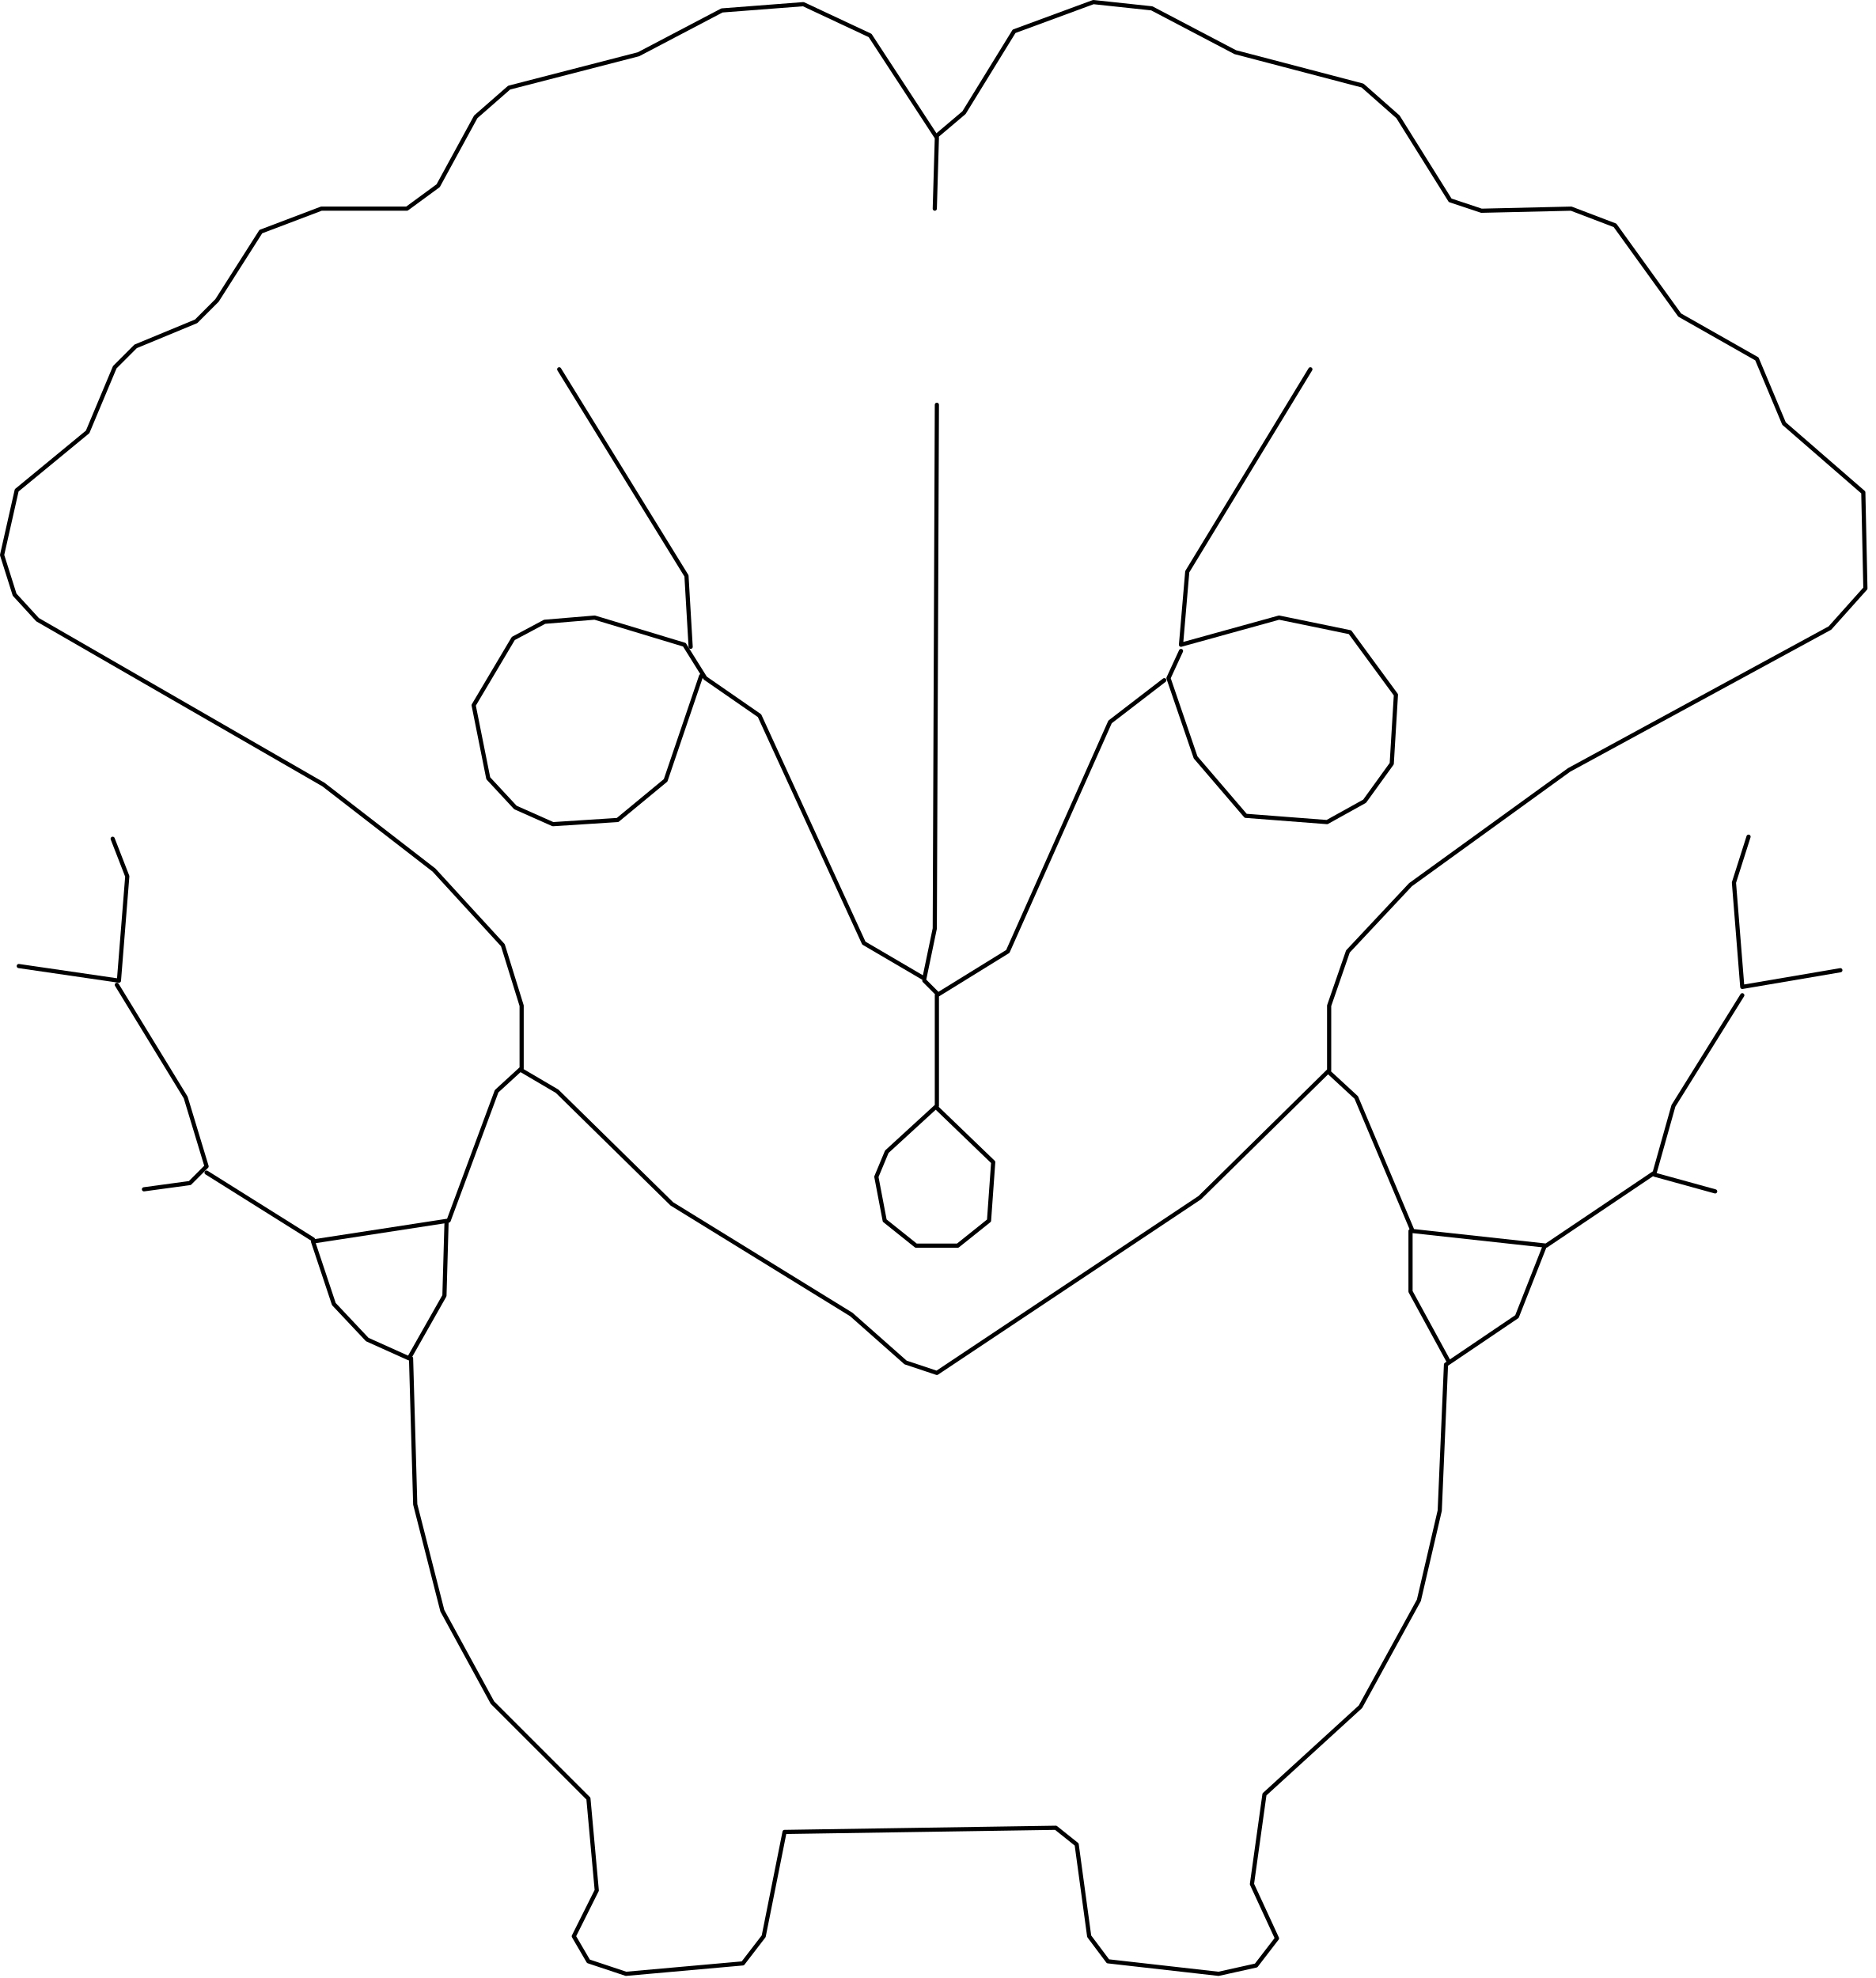
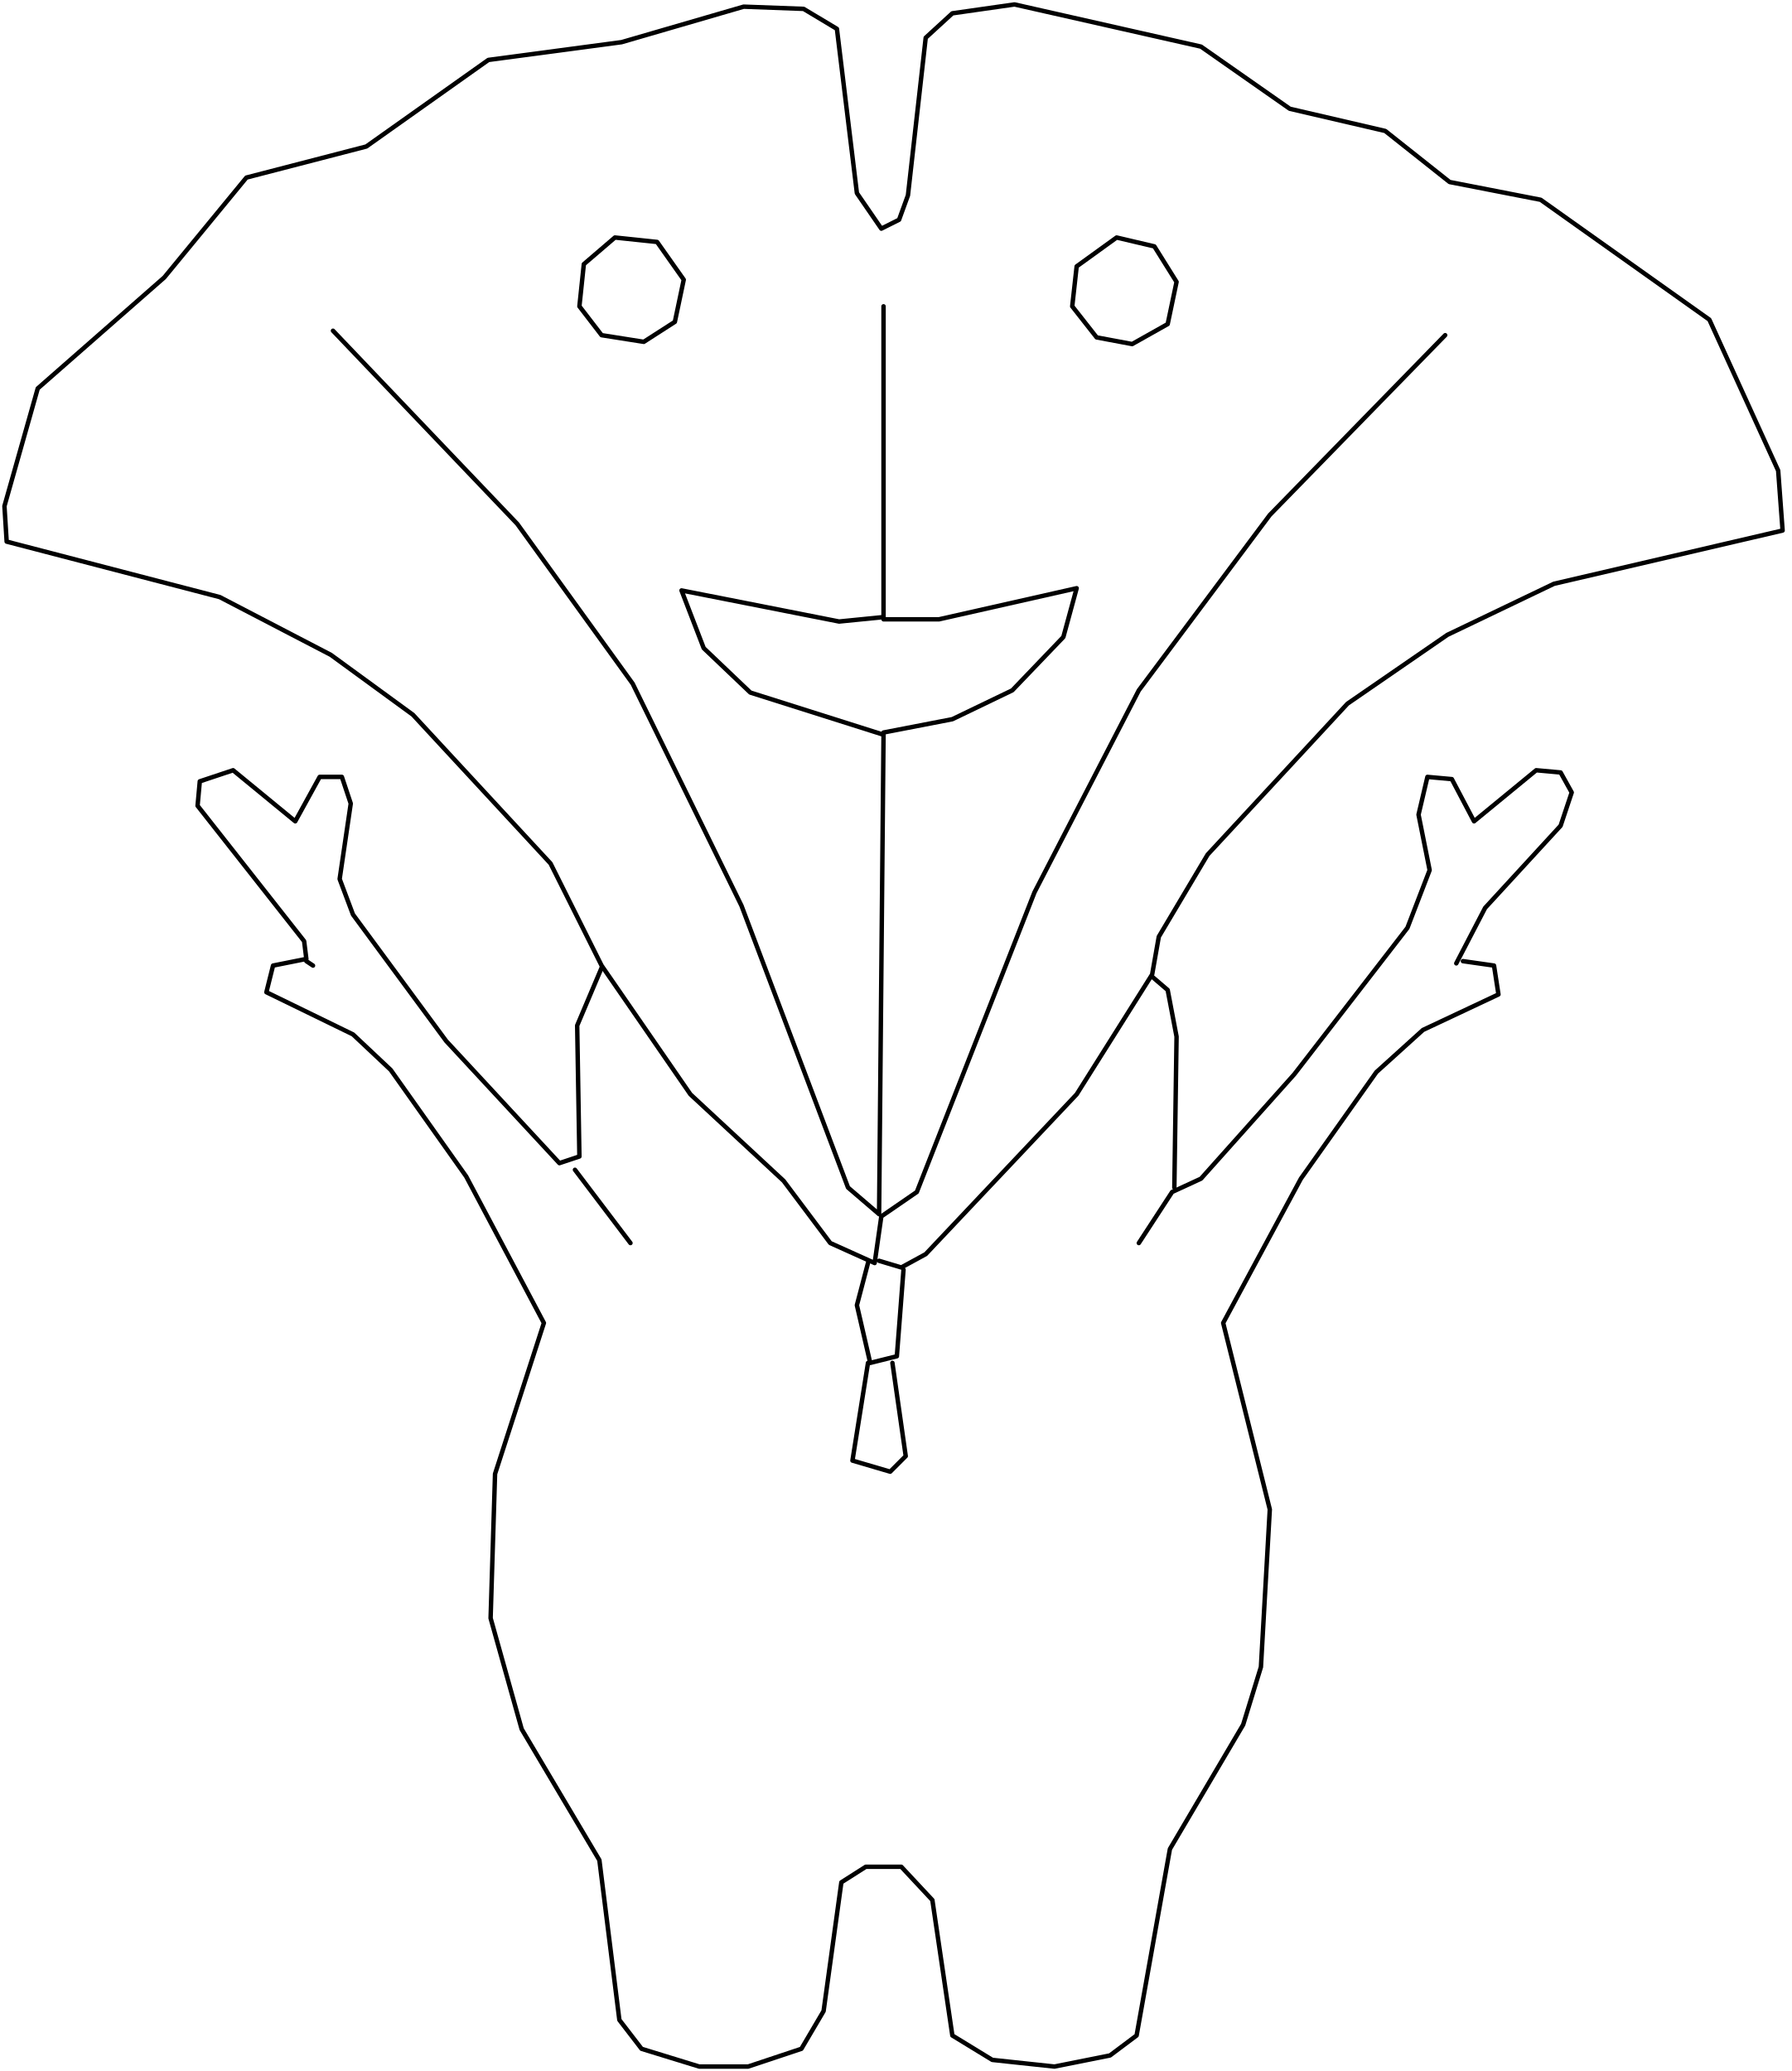
- <svg xmlns="http://www.w3.org/2000/svg" viewBox="0 0 899.00 948.00" data-anchor="351.00,946.00" data-source="Korok masque eventail classique.png">
+ <svg xmlns="http://www.w3.org/2000/svg" viewBox="0 0 807.00 933.00" data-anchor="397.75,931.00" data-source="Korok masque eventail classique.png">
  <g fill="none" stroke="#000" stroke-width="2" stroke-linecap="round" stroke-linejoin="round">
-     <path d="M448.00,100.00L449.00,66.00L417.00,17.00L385.00,2.00L346.00,5.00L306.00,26.00L244.00,42.00L228.00,56.00L210.00,89.00L195.00,100.00L154.00,100.00L125.00,111.00L104.00,144.00L94.00,154.00L65.00,166.00L55.00,176.00L42.00,207.00L8.00,235.00L1.00,266.00L7.00,285.00L18.00,297.00L155.00,376.00L208.00,417.00L241.00,453.00L250.00,482.00L250.00,512.00L238.00,523.00L215.00,585.00L150.00,595.00L160.00,625.00L176.00,642.00L196.00,651.00L213.00,621.00L214.00,586.00" />
-     <path d="M54.00,402.00L61.00,420.00L57.00,470.00L9.00,463.00" />
-     <path d="M250.00,513.00L267.00,523.00L322.00,577.00L408.00,630.00L434.00,653.00L449.00,658.00L575.00,574.00L637.00,513.00L637.00,482.00L646.00,456.00L676.00,424.00L752.00,369.00L877.00,301.00L894.00,282.00L893.00,236.00L855.00,203.00L842.00,172.00L805.00,151.00L774.00,108.00L753.00,100.00L710.00,101.00L695.00,96.00L670.00,56.00L653.00,41.00L592.00,25.00L552.00,4.00L524.00,1.00L486.00,15.00L462.00,54.00L449.00,65.00" />
-     <path d="M637.00,514.00L650.00,526.00L677.00,590.00L741.00,597.00L793.00,562.00L802.00,530.00L835.00,477.00" />
-     <path d="M69.00,570.00L91.00,567.00L99.00,559.00L89.00,526.00L56.00,472.00" />
-     <path d="M99.00,562.00L150.00,594.00" />
-     <path d="M676.00,590.00L676.00,619.00L694.00,652.00" />
-     <path d="M740.00,598.00L727.00,631.00L693.00,654.00L690.00,724.00L680.00,767.00L652.00,818.00L606.00,860.00L600.00,903.00L612.00,929.00L602.00,942.00L584.00,946.00L531.00,940.00L522.00,928.00L516.00,884.00L506.00,876.00L376.00,878.00L366.00,928.00L356.00,941.00L300.00,946.00L282.00,940.00L275.00,928.00L286.00,906.00L282.00,862.00L236.00,816.00L212.00,772.00L199.00,721.00L197.00,651.00" />
-     <path d="M268.00,177.00L329.00,276.00L331.00,310.00" />
-     <path d="M628.00,177.00L569.00,274.00L566.00,309.00L613.00,296.00L647.00,303.00L669.00,333.00L667.00,366.00L654.00,384.00L636.00,394.00L597.00,391.00L573.00,363.00L560.00,325.00L566.00,312.00" />
-     <path d="M449.00,194.00L448.00,445.00L443.00,469.00L414.00,452.00L364.00,343.00L338.00,325.00L328.00,309.00L285.00,296.00L261.00,298.00L246.00,306.00L227.00,338.00L234.00,373.00L247.00,387.00L265.00,395.00L296.00,393.00L319.00,374.00L336.00,324.00" />
-     <path d="M558.00,326.00L532.00,346.00L483.00,456.00L449.00,477.00L449.00,530.00L425.00,552.00L420.00,564.00L424.00,585.00L439.00,597.00L459.00,597.00L474.00,585.00L476.00,557.00L449.00,531.00" />
-     <path d="M449.00,476.00L443.00,470.00" />
-     <path d="M838.00,401.00L831.00,423.00L835.00,473.00L882.00,465.00" />
-     <path d="M793.00,563.00L822.00,571.00" />
+     <path d="M398.00,138.00L398.00,278.00L378.00,280.00L307.00,266.00L317.00,292.00L338.00,312.00L398.00,331.00L396.00,547.00L382.00,535.00L334.00,408.00L285.00,308.00L233.00,236.00L150.00,149.00" />
+     <path d="M651.00,151.00L572.00,232.00L513.00,311.00L466.00,402.00L413.00,537.00L397.00,548.00L394.00,569.00L374.00,560.00L353.00,532.00L311.00,493.00L271.00,435.00L248.00,389.00L186.00,322.00L149.00,295.00L99.00,269.00L3.00,244.00L2.00,228.00L17.00,175.00L74.00,125.00L111.00,80.00L165.00,66.00L220.00,27.00L280.00,19.00L335.00,3.00L362.00,4.00L377.00,13.00L386.00,87.00L397.00,103.00L405.00,99.00L409.00,88.00L417.00,17.00L429.00,6.00L457.00,2.00L541.00,21.00L581.00,49.00L624.00,59.00L653.00,82.00L694.00,90.00L770.00,144.00L801.00,212.00L803.00,239.00L700.00,263.00L652.00,286.00L607.00,317.00L544.00,385.00L522.00,422.00L519.00,439.00L485.00,493.00L417.00,565.00L406.00,571.00L396.00,568.00" />
+     <path d="M398.00,279.00L423.00,279.00L485.00,265.00L479.00,287.00L456.00,311.00L429.00,324.00L398.00,330.00" />
+     <path d="M519.00,440.00L526.00,446.00L530.00,467.00L529.00,535.00" />
+     <path d="M407.00,572.00L404.00,611.00L392.00,614.00L386.00,588.00L391.00,569.00" />
+     <path d="M277.00,107.00L296.00,109.00L308.00,126.00L304.00,145.00L290.00,154.00L271.00,151.00L261.00,138.00L263.00,119.00L277.00,107.00" />
+     <path d="M503.00,107.00L520.00,111.00L530.00,127.00L526.00,146.00L510.00,155.00L494.00,152.00L483.00,138.00L485.00,120.00L503.00,107.00" />
+     <path d="M656.00,434.00L669.00,409.00L703.00,372.00L708.00,357.00L703.00,348.00L692.00,347.00L664.00,370.00L654.00,351.00L643.00,350.00L639.00,367.00L644.00,392.00L634.00,418.00L583.00,484.00L541.00,531.00L528.00,537.00L513.00,560.00" />
+     <path d="M659.00,433.00L673.00,435.00L675.00,448.00L641.00,464.00L620.00,483.00L586.00,531.00L551.00,596.00L572.00,680.00L568.00,751.00L560.00,777.00L527.00,833.00L512.00,917.00L500.00,926.00L475.00,931.00L447.00,928.00L429.00,917.00L420.00,856.00L406.00,841.00L390.00,841.00L379.00,848.00L371.00,906.00L361.00,923.00L337.00,931.00L315.00,931.00L289.00,923.00L279.00,910.00L270.00,838.00L235.00,779.00L221.00,729.00L223.00,664.00L245.00,596.00L210.00,530.00L176.00,482.00L159.00,466.00L120.00,447.00L123.00,435.00L138.00,432.00L137.00,424.00L89.00,363.00L90.00,352.00L105.00,347.00L133.00,370.00L144.00,350.00L154.00,350.00L158.00,362.00L153.00,396.00L159.00,412.00L201.00,469.00L252.00,524.00L261.00,521.00L260.00,462.00L271.00,436.00" />
+     <path d="M141.00,435.00L138.00,433.00" />
+     <path d="M284.00,560.00L259.00,527.00" />
+     <path d="M402.00,614.00L408.00,656.00L401.00,663.00L384.00,658.00L391.00,614.00" />
  </g>
</svg>
